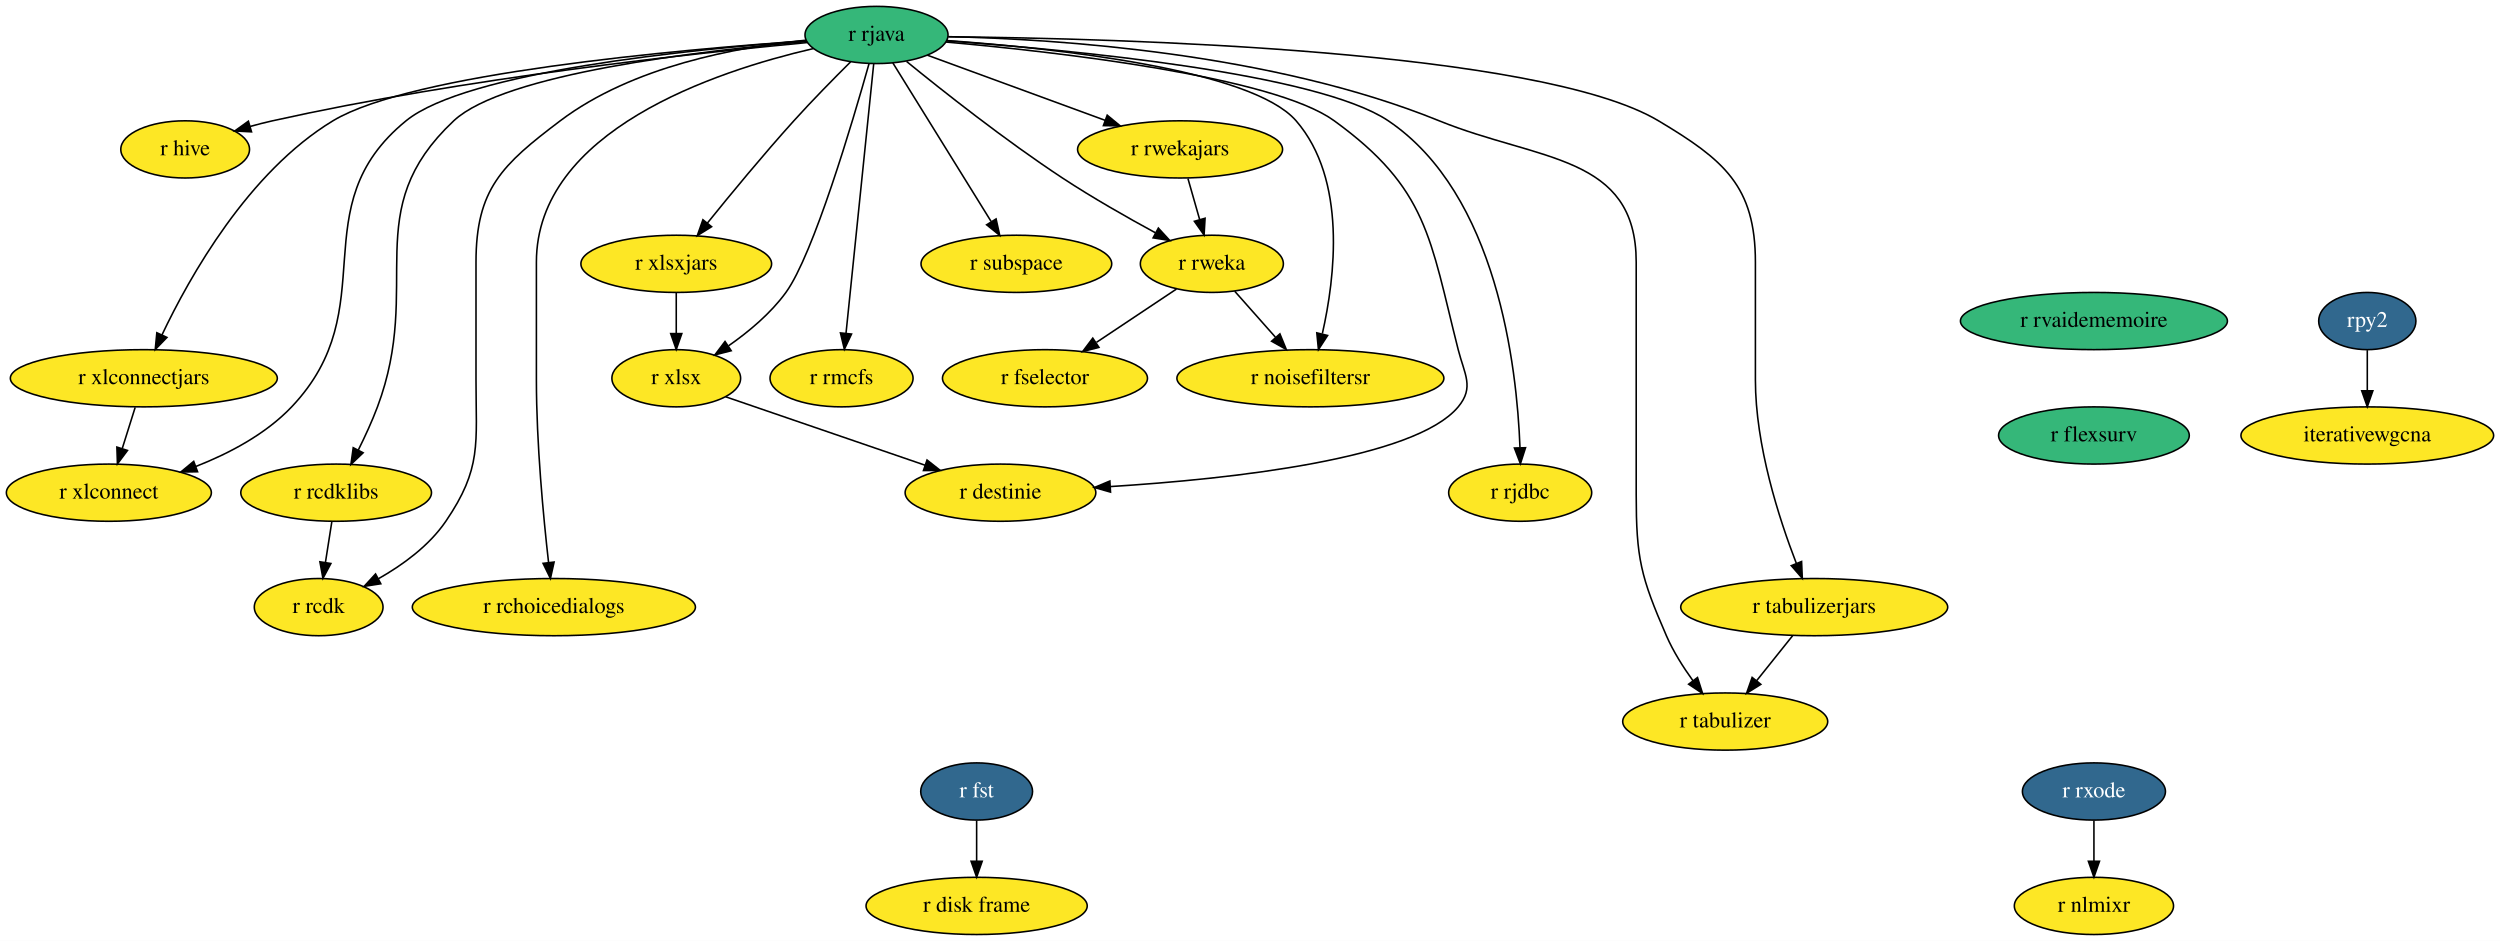
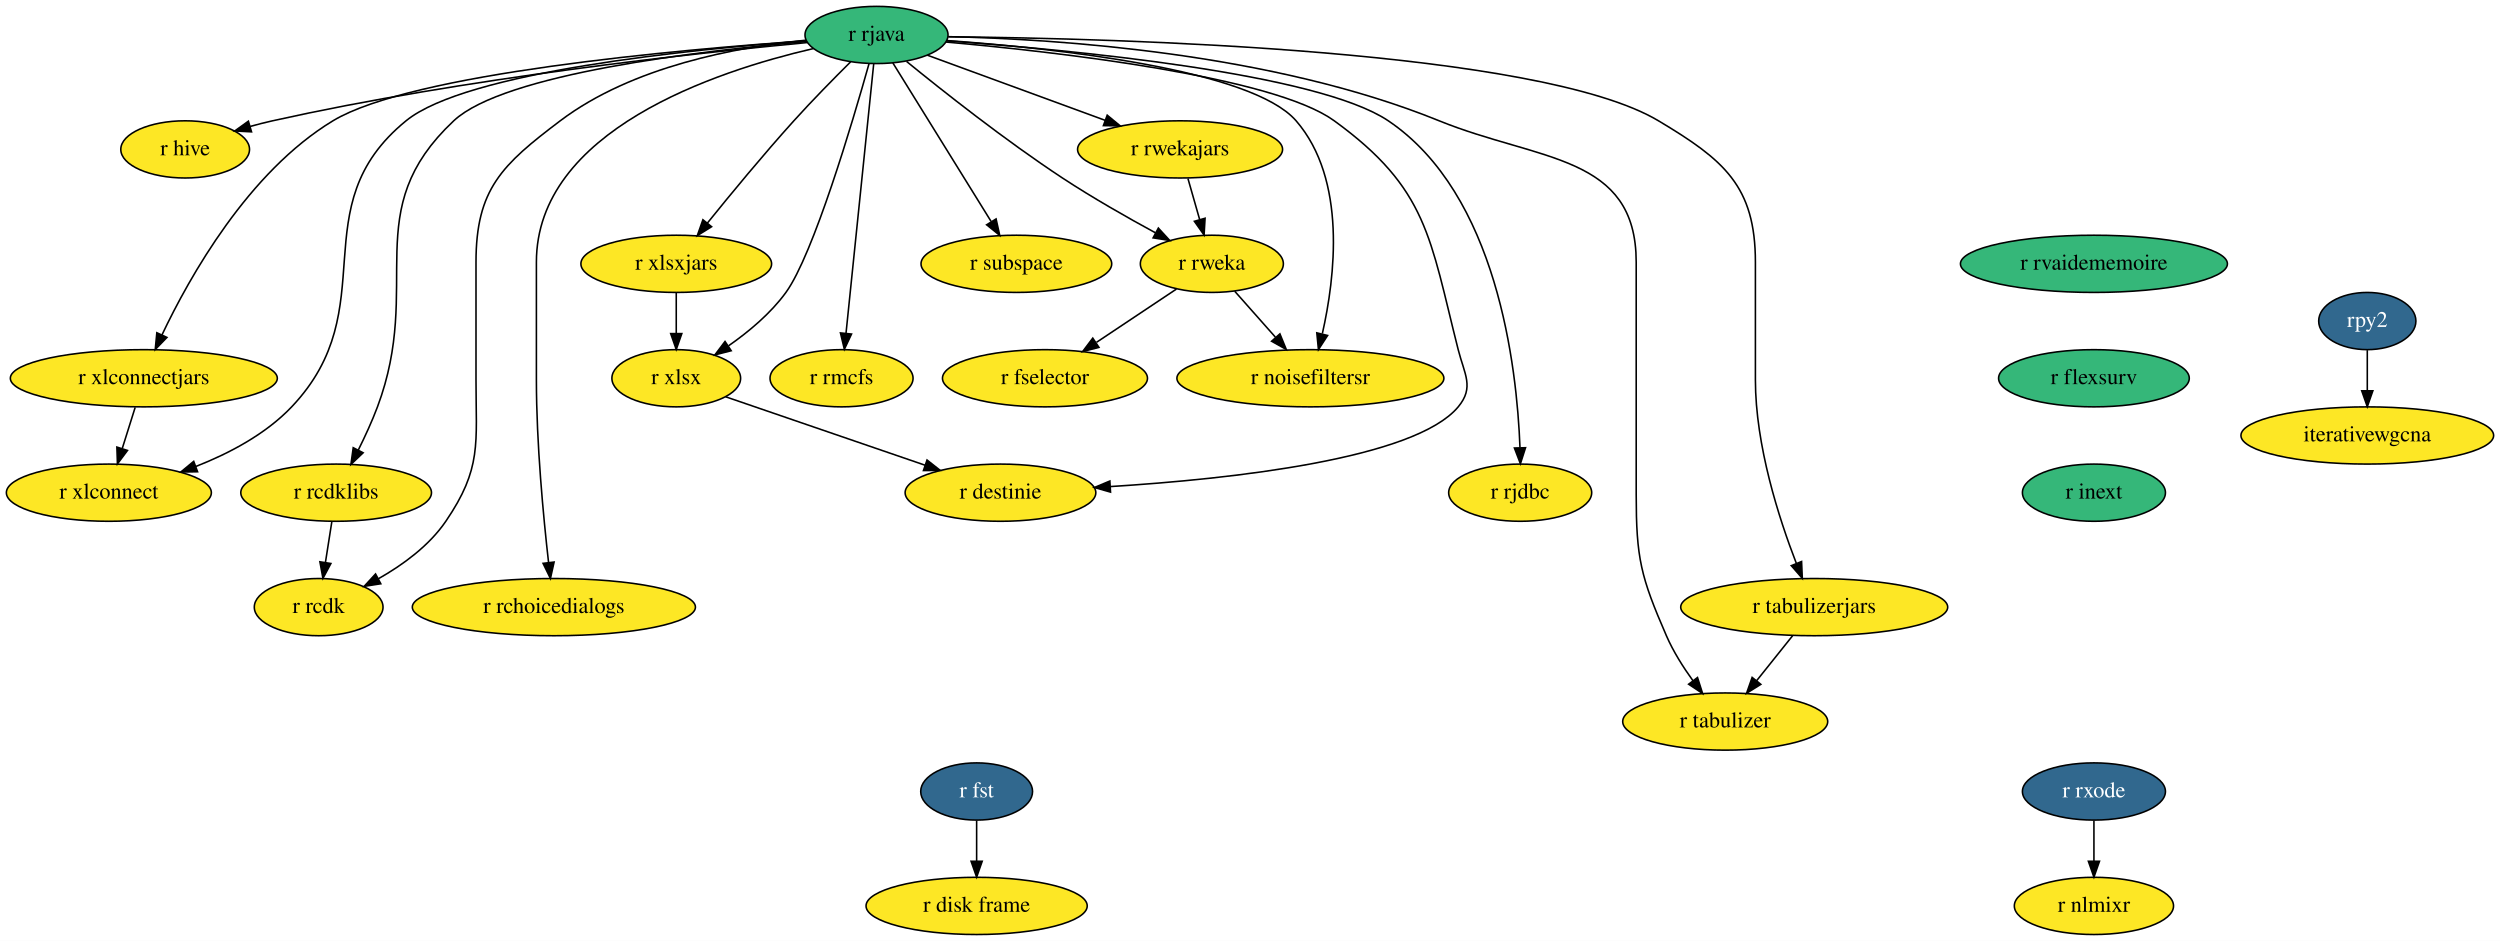
<svg xmlns="http://www.w3.org/2000/svg" xmlns:xlink="http://www.w3.org/1999/xlink" width="1573pt" height="592pt" viewBox="0.00 0.00 1573.00 592.00">
  <g id="graph0" class="graph" transform="scale(1 1) rotate(0) translate(4 588)">
    <polygon fill="white" stroke="transparent" points="-4,4 -4,-588 1569,-588 1569,4 -4,4" />
    <g id="node1" class="node">
      <g id="a_node1">
        <a xlink:href="https://github.com/conda-forge/r-fst-feedstock/pull/11" xlink:title="r fst">
          <ellipse fill="#31688e" stroke="black" cx="610.5" cy="-90" rx="35.19" ry="18" />
          <text text-anchor="middle" x="610.5" y="-86.3" font-family="Times,serif" font-size="14.00" fill="white">r fst</text>
        </a>
      </g>
    </g>
    <g id="node2" class="node">
      <g id="a_node2">
        <a xlink:href="https://github.com/conda-forge/r-disk.frame-feedstock" xlink:title="r disk frame">
          <ellipse fill="#fde725" stroke="black" cx="610.5" cy="-18" rx="69.59" ry="18" />
          <text text-anchor="middle" x="610.5" y="-14.3" font-family="Times,serif" font-size="14.00">r disk frame</text>
        </a>
      </g>
    </g>
    <g id="edge1" class="edge">
      <path fill="none" stroke="black" d="M610.5,-71.7C610.5,-63.98 610.5,-54.71 610.5,-46.11" />
      <polygon fill="black" stroke="black" points="614,-46.1 610.5,-36.1 607,-46.1 614,-46.1" />
    </g>
    <g id="node3" class="node">
      <g id="a_node3">
        <a xlink:href="https://github.com/conda-forge/r-hive-feedstock" xlink:title="r hive">
          <ellipse fill="#fde725" stroke="black" cx="112.5" cy="-494" rx="40.5" ry="18" />
          <text text-anchor="middle" x="112.5" y="-490.3" font-family="Times,serif" font-size="14.00">r hive</text>
        </a>
      </g>
    </g>
    <g id="node4" class="node">
      <g id="a_node4">
        <a xlink:href="https://github.com/conda-forge/r-rjava-feedstock" xlink:title="r rjava">
          <ellipse fill="#35b779" stroke="black" cx="547.5" cy="-566" rx="45" ry="18" />
          <text text-anchor="middle" x="547.5" y="-562.3" font-family="Times,serif" font-size="14.00">r rjava</text>
        </a>
      </g>
    </g>
    <g id="edge2" class="edge">
      <path fill="none" stroke="black" d="M504.07,-561.24C433.06,-554.58 287.94,-538.83 167.5,-512 162.87,-510.97 158.06,-509.73 153.3,-508.41" />
      <polygon fill="black" stroke="black" points="154.26,-505.04 143.68,-505.59 152.29,-511.76 154.26,-505.04" />
    </g>
    <g id="node5" class="node">
      <g id="a_node5">
        <a xlink:href="https://github.com/conda-forge/r-xlsx-feedstock" xlink:title="r xlsx">
          <ellipse fill="#fde725" stroke="black" cx="421.5" cy="-350" rx="40.5" ry="18" />
          <text text-anchor="middle" x="421.5" y="-346.3" font-family="Times,serif" font-size="14.00">r xlsx</text>
        </a>
      </g>
    </g>
    <g id="edge3" class="edge">
      <path fill="none" stroke="black" d="M542.78,-547.89C532.54,-511.5 507.79,-427.81 490.5,-404 480.91,-390.79 467.12,-379.29 454.39,-370.41" />
      <polygon fill="black" stroke="black" points="456.07,-367.32 445.8,-364.69 452.19,-373.15 456.07,-367.32" />
    </g>
    <g id="node6" class="node">
      <g id="a_node6">
        <a xlink:href="https://github.com/conda-forge/r-xlsxjars-feedstock" xlink:title="r xlsxjars">
          <ellipse fill="#fde725" stroke="black" cx="421.5" cy="-422" rx="60" ry="18" />
          <text text-anchor="middle" x="421.5" y="-418.3" font-family="Times,serif" font-size="14.00">r xlsxjars</text>
        </a>
      </g>
    </g>
    <g id="edge4" class="edge">
      <path fill="none" stroke="black" d="M531.22,-549.09C520.78,-538.74 507.08,-524.82 495.5,-512 476.34,-490.79 455.63,-465.68 441.01,-447.55" />
      <polygon fill="black" stroke="black" points="443.73,-445.35 434.74,-439.75 438.27,-449.74 443.73,-445.35" />
    </g>
    <g id="node7" class="node">
      <g id="a_node7">
        <a xlink:href="https://github.com/conda-forge/r-xlconnectjars-feedstock" xlink:title="r xlconnectjars">
          <ellipse fill="#fde725" stroke="black" cx="86.5" cy="-350" rx="84" ry="18" />
          <text text-anchor="middle" x="86.5" y="-346.3" font-family="Times,serif" font-size="14.00">r xlconnectjars</text>
        </a>
      </g>
    </g>
    <g id="edge5" class="edge">
      <path fill="none" stroke="black" d="M503.32,-562.32C422.55,-556.74 254.85,-541.85 205.5,-512 152.26,-479.8 115.29,-413.91 97.87,-377.19" />
      <polygon fill="black" stroke="black" points="101.04,-375.7 93.67,-368.09 94.68,-378.64 101.04,-375.7" />
    </g>
    <g id="node8" class="node">
      <g id="a_node8">
        <a xlink:href="https://github.com/conda-forge/r-xlconnect-feedstock" xlink:title="r xlconnect">
          <ellipse fill="#fde725" stroke="black" cx="64.5" cy="-278" rx="64.5" ry="18" />
          <text text-anchor="middle" x="64.5" y="-274.3" font-family="Times,serif" font-size="14.00">r xlconnect</text>
        </a>
      </g>
    </g>
    <g id="edge6" class="edge">
      <path fill="none" stroke="black" d="M503.41,-562.29C430.59,-556.98 289.44,-542.92 251.5,-512 184.71,-457.57 238.84,-394.47 179.5,-332 163.22,-314.86 140.33,-302.77 119.25,-294.51" />
      <polygon fill="black" stroke="black" points="120.31,-291.17 109.72,-290.98 117.88,-297.73 120.31,-291.17" />
    </g>
    <g id="node9" class="node">
      <g id="a_node9">
        <a xlink:href="https://github.com/conda-forge/r-rcdklibs-feedstock" xlink:title="r rcdklibs">
          <ellipse fill="#fde725" stroke="black" cx="207.5" cy="-278" rx="60" ry="18" />
          <text text-anchor="middle" x="207.5" y="-274.3" font-family="Times,serif" font-size="14.00">r rcdklibs</text>
        </a>
      </g>
    </g>
    <g id="edge7" class="edge">
      <path fill="none" stroke="black" d="M503.71,-561.81C436.69,-556.05 313.1,-541.64 281.5,-512 221.11,-455.36 262.54,-409.54 233.5,-332 230.1,-322.93 225.68,-313.34 221.44,-304.85" />
      <polygon fill="black" stroke="black" points="224.48,-303.11 216.8,-295.81 218.25,-306.31 224.48,-303.11" />
    </g>
    <g id="node10" class="node">
      <g id="a_node10">
        <a xlink:href="https://github.com/conda-forge/r-rcdk-feedstock" xlink:title="r rcdk">
          <ellipse fill="#fde725" stroke="black" cx="196.5" cy="-206" rx="40.5" ry="18" />
          <text text-anchor="middle" x="196.5" y="-202.3" font-family="Times,serif" font-size="14.00">r rcdk</text>
        </a>
      </g>
    </g>
    <g id="edge8" class="edge">
      <path fill="none" stroke="black" d="M502.98,-562.7C459.64,-558.41 393.86,-546.27 348.5,-512 311.77,-484.25 295.5,-469.04 295.5,-423 295.5,-423 295.5,-423 295.5,-349 295.5,-308.55 299.27,-293.43 276.5,-260 265.99,-244.58 249.36,-232.5 233.98,-223.8" />
      <polygon fill="black" stroke="black" points="235.6,-220.69 225.13,-219.07 232.3,-226.87 235.6,-220.69" />
    </g>
    <g id="node11" class="node">
      <g id="a_node11">
        <a xlink:href="https://github.com/conda-forge/r-rchoicedialogs-feedstock" xlink:title="r rchoicedialogs">
          <ellipse fill="#fde725" stroke="black" cx="344.5" cy="-206" rx="89.08" ry="18" />
          <text text-anchor="middle" x="344.5" y="-202.3" font-family="Times,serif" font-size="14.00">r rchoicedialogs</text>
        </a>
      </g>
    </g>
    <g id="edge9" class="edge">
      <path fill="none" stroke="black" d="M507.75,-557.44C445.86,-543.11 333.5,-505.71 333.5,-423 333.5,-423 333.5,-423 333.5,-349 333.5,-308.88 337.92,-262.57 341.16,-234.03" />
      <polygon fill="black" stroke="black" points="344.64,-234.36 342.33,-224.02 337.69,-233.54 344.64,-234.36" />
    </g>
    <g id="node12" class="node">
      <g id="a_node12">
        <a xlink:href="https://github.com/conda-forge/r-rwekajars-feedstock" xlink:title="r rwekajars">
          <ellipse fill="#fde725" stroke="black" cx="738.5" cy="-494" rx="64.5" ry="18" />
          <text text-anchor="middle" x="738.5" y="-490.3" font-family="Times,serif" font-size="14.00">r rwekajars</text>
        </a>
      </g>
    </g>
    <g id="edge10" class="edge">
      <path fill="none" stroke="black" d="M579.47,-553.28C610.05,-542.08 656.53,-525.04 691.35,-512.28" />
      <polygon fill="black" stroke="black" points="692.66,-515.53 700.84,-508.8 690.25,-508.96 692.66,-515.53" />
    </g>
    <g id="node13" class="node">
      <g id="a_node13">
        <a xlink:href="https://github.com/conda-forge/r-rweka-feedstock" xlink:title="r rweka">
          <ellipse fill="#fde725" stroke="black" cx="758.5" cy="-422" rx="45" ry="18" />
          <text text-anchor="middle" x="758.5" y="-418.3" font-family="Times,serif" font-size="14.00">r rweka</text>
        </a>
      </g>
    </g>
    <g id="edge11" class="edge">
      <path fill="none" stroke="black" d="M566.37,-549.36C589.02,-530.9 628.47,-499.7 664.5,-476 683.29,-463.64 705.14,-451.21 723.03,-441.5" />
      <polygon fill="black" stroke="black" points="724.84,-444.5 732,-436.69 721.53,-438.34 724.84,-444.5" />
    </g>
    <g id="node14" class="node">
      <g id="a_node14">
        <a xlink:href="https://github.com/conda-forge/r-subspace-feedstock" xlink:title="r subspace">
          <ellipse fill="#fde725" stroke="black" cx="635.5" cy="-422" rx="60" ry="18" />
          <text text-anchor="middle" x="635.5" y="-418.3" font-family="Times,serif" font-size="14.00">r subspace</text>
        </a>
      </g>
    </g>
    <g id="edge12" class="edge">
      <path fill="none" stroke="black" d="M557.77,-548.43C572.99,-523.88 601.66,-477.6 619.61,-448.65" />
      <polygon fill="black" stroke="black" points="622.73,-450.25 625.03,-439.9 616.78,-446.56 622.73,-450.25" />
    </g>
    <g id="node15" class="node">
      <g id="a_node15">
        <a xlink:href="https://github.com/conda-forge/r-rmcfs-feedstock" xlink:title="r rmcfs">
          <ellipse fill="#fde725" stroke="black" cx="525.5" cy="-350" rx="45" ry="18" />
          <text text-anchor="middle" x="525.5" y="-346.3" font-family="Times,serif" font-size="14.00">r rmcfs</text>
        </a>
      </g>
    </g>
    <g id="edge13" class="edge">
      <path fill="none" stroke="black" d="M545.74,-547.85C541.93,-510.83 532.92,-423.18 528.32,-378.39" />
      <polygon fill="black" stroke="black" points="531.78,-377.82 527.27,-368.23 524.81,-378.54 531.78,-377.82" />
    </g>
    <g id="node16" class="node">
      <g id="a_node16">
        <a xlink:href="https://github.com/conda-forge/r-rjdbc-feedstock" xlink:title="r rjdbc">
          <ellipse fill="#fde725" stroke="black" cx="952.5" cy="-278" rx="45" ry="18" />
          <text text-anchor="middle" x="952.5" y="-274.3" font-family="Times,serif" font-size="14.00">r rjdbc</text>
        </a>
      </g>
    </g>
    <g id="edge14" class="edge">
      <path fill="none" stroke="black" d="M591.77,-562.24C669.11,-556.7 824.86,-542.06 869.5,-512 938.02,-465.85 950.43,-357.48 952.37,-306.47" />
      <polygon fill="black" stroke="black" points="955.87,-306.3 952.64,-296.21 948.87,-306.11 955.87,-306.3" />
    </g>
    <g id="node17" class="node">
      <g id="a_node17">
        <a xlink:href="https://github.com/conda-forge/r-tabulizer-feedstock" xlink:title="r tabulizer">
          <ellipse fill="#fde725" stroke="black" cx="1081.5" cy="-134" rx="64.5" ry="18" />
          <text text-anchor="middle" x="1081.5" y="-130.3" font-family="Times,serif" font-size="14.00">r tabulizer</text>
        </a>
      </g>
    </g>
    <g id="edge15" class="edge">
      <path fill="none" stroke="black" d="M592.58,-564.94C661.62,-563.4 796.56,-554.59 901.5,-512 964.36,-486.49 1025.5,-490.84 1025.5,-423 1025.5,-423 1025.5,-423 1025.5,-277 1025.5,-236.55 1028.38,-225.1 1044.5,-188 1048.79,-178.12 1055.07,-168.2 1061.24,-159.65" />
      <polygon fill="black" stroke="black" points="1064.07,-161.71 1067.29,-151.62 1058.48,-157.5 1064.07,-161.71" />
    </g>
    <g id="node18" class="node">
      <g id="a_node18">
        <a xlink:href="https://github.com/conda-forge/r-tabulizerjars-feedstock" xlink:title="r tabulizerjars">
          <ellipse fill="#fde725" stroke="black" cx="1137.5" cy="-206" rx="84" ry="18" />
          <text text-anchor="middle" x="1137.5" y="-202.3" font-family="Times,serif" font-size="14.00">r tabulizerjars</text>
        </a>
      </g>
    </g>
    <g id="edge16" class="edge">
      <path fill="none" stroke="black" d="M592.8,-564.87C699.79,-563.83 964.74,-556.67 1039.5,-512 1080.67,-487.4 1100.5,-470.95 1100.5,-423 1100.5,-423 1100.5,-423 1100.5,-349 1100.5,-307.71 1115.33,-261.77 1126.22,-233.63" />
      <polygon fill="black" stroke="black" points="1129.56,-234.7 1130.01,-224.11 1123.06,-232.11 1129.56,-234.7" />
    </g>
    <g id="node19" class="node">
      <g id="a_node19">
        <a xlink:href="https://github.com/conda-forge/r-destinie-feedstock" xlink:title="r destinie">
          <ellipse fill="#fde725" stroke="black" cx="625.5" cy="-278" rx="60" ry="18" />
          <text text-anchor="middle" x="625.5" y="-274.3" font-family="Times,serif" font-size="14.00">r destinie</text>
        </a>
      </g>
    </g>
    <g id="edge17" class="edge">
      <path fill="none" stroke="black" d="M591.17,-561.56C661.82,-555.26 797.14,-539.86 835.5,-512 894.39,-469.23 895.62,-438.56 913.5,-368 917.43,-352.49 923.74,-344.29 913.5,-332 886.18,-299.19 770.74,-286.62 694.57,-281.85" />
      <polygon fill="black" stroke="black" points="694.74,-278.36 684.55,-281.26 694.33,-285.35 694.74,-278.36" />
    </g>
    <g id="node20" class="node">
      <g id="a_node20">
        <a xlink:href="https://github.com/conda-forge/r-noisefiltersr-feedstock" xlink:title="r noisefiltersr">
          <ellipse fill="#fde725" stroke="black" cx="820.5" cy="-350" rx="84" ry="18" />
          <text text-anchor="middle" x="820.5" y="-346.3" font-family="Times,serif" font-size="14.00">r noisefiltersr</text>
        </a>
      </g>
    </g>
    <g id="edge18" class="edge">
      <path fill="none" stroke="black" d="M591.72,-562.49C659.27,-557.66 783.33,-544.5 811.5,-512 843.57,-475 836.02,-413.41 828.02,-378.09" />
      <polygon fill="black" stroke="black" points="831.33,-376.92 825.56,-368.04 824.53,-378.58 831.33,-376.92" />
    </g>
    <g id="edge19" class="edge">
      <path fill="none" stroke="black" d="M452.48,-338.37C485.88,-326.91 539.44,-308.53 578.12,-295.26" />
      <polygon fill="black" stroke="black" points="579.29,-298.56 587.62,-292 577.02,-291.93 579.29,-298.56" />
    </g>
    <g id="edge20" class="edge">
      <path fill="none" stroke="black" d="M421.5,-403.7C421.5,-395.98 421.5,-386.71 421.5,-378.11" />
      <polygon fill="black" stroke="black" points="425,-378.1 421.5,-368.1 418,-378.1 425,-378.1" />
    </g>
    <g id="edge21" class="edge">
      <path fill="none" stroke="black" d="M81.06,-331.7C78.61,-323.9 75.66,-314.51 72.93,-305.83" />
      <polygon fill="black" stroke="black" points="76.21,-304.59 69.88,-296.1 69.54,-306.69 76.21,-304.59" />
    </g>
    <g id="edge22" class="edge">
      <path fill="none" stroke="black" d="M204.78,-259.7C203.57,-251.98 202.11,-242.71 200.76,-234.11" />
      <polygon fill="black" stroke="black" points="204.2,-233.44 199.19,-224.1 197.28,-234.53 204.2,-233.44" />
    </g>
    <g id="edge23" class="edge">
      <path fill="none" stroke="black" d="M743.44,-475.7C745.67,-467.9 748.35,-458.51 750.83,-449.83" />
      <polygon fill="black" stroke="black" points="754.23,-450.68 753.61,-440.1 747.5,-448.76 754.23,-450.68" />
    </g>
    <g id="edge24" class="edge">
      <path fill="none" stroke="black" d="M772.88,-404.76C780.48,-396.18 789.98,-385.46 798.48,-375.86" />
      <polygon fill="black" stroke="black" points="801.32,-377.93 805.33,-368.12 796.08,-373.29 801.32,-377.93" />
    </g>
    <g id="node21" class="node">
      <g id="a_node21">
        <a xlink:href="https://github.com/conda-forge/r-fselector-feedstock" xlink:title="r fselector">
          <ellipse fill="#fde725" stroke="black" cx="653.5" cy="-350" rx="64.5" ry="18" />
          <text text-anchor="middle" x="653.5" y="-346.3" font-family="Times,serif" font-size="14.00">r fselector</text>
        </a>
      </g>
    </g>
    <g id="edge25" class="edge">
      <path fill="none" stroke="black" d="M736.23,-406.15C721.6,-396.4 702.23,-383.48 685.9,-372.6" />
      <polygon fill="black" stroke="black" points="687.46,-369.43 677.19,-366.8 683.57,-375.26 687.46,-369.43" />
    </g>
    <g id="edge26" class="edge">
      <path fill="none" stroke="black" d="M1123.94,-188.05C1117.13,-179.54 1108.75,-169.07 1101.25,-159.68" />
      <polygon fill="black" stroke="black" points="1103.91,-157.41 1094.93,-151.79 1098.45,-161.78 1103.91,-157.41" />
    </g>
    <g id="node22" class="node">
      <g id="a_node22">
        <a xlink:href="https://github.com/conda-forge/rpy2-feedstock/pull/55" xlink:title="rpy2">
          <ellipse fill="#31688e" stroke="black" cx="1485.5" cy="-386" rx="30.59" ry="18" />
          <text text-anchor="middle" x="1485.5" y="-382.3" font-family="Times,serif" font-size="14.00" fill="white">rpy2</text>
        </a>
      </g>
    </g>
    <g id="node23" class="node">
      <g id="a_node23">
        <a xlink:href="https://github.com/conda-forge/iterativewgcna-feedstock" xlink:title="iterativewgcna">
          <ellipse fill="#fde725" stroke="black" cx="1485.5" cy="-314" rx="79.5" ry="18" />
          <text text-anchor="middle" x="1485.5" y="-310.3" font-family="Times,serif" font-size="14.00">iterativewgcna</text>
        </a>
      </g>
    </g>
    <g id="edge27" class="edge">
      <path fill="none" stroke="black" d="M1485.5,-367.7C1485.5,-359.98 1485.5,-350.71 1485.5,-342.11" />
      <polygon fill="black" stroke="black" points="1489,-342.1 1485.5,-332.1 1482,-342.1 1489,-342.1" />
    </g>
    <g id="node24" class="node">
      <g id="a_node24">
        <a xlink:href="https://github.com/conda-forge/r-rvaidememoire-feedstock" xlink:title="r rvaidememoire">
-           <ellipse fill="#35b779" stroke="black" cx="1313.5" cy="-386" rx="84" ry="18" />
-           <text text-anchor="middle" x="1313.5" y="-382.3" font-family="Times,serif" font-size="14.00">r rvaidememoire</text>
+           <ellipse fill="#35b779" stroke="black" cx="1313.5" cy="-422" rx="84" ry="18" />
+           <text text-anchor="middle" x="1313.5" y="-418.3" font-family="Times,serif" font-size="14.00">r rvaidememoire</text>
        </a>
      </g>
    </g>
    <g id="node25" class="node">
      <g id="a_node25">
        <a xlink:href="https://github.com/conda-forge/r-flexsurv-feedstock" xlink:title="r flexsurv">
-           <ellipse fill="#35b779" stroke="black" cx="1313.5" cy="-314" rx="60" ry="18" />
-           <text text-anchor="middle" x="1313.5" y="-310.3" font-family="Times,serif" font-size="14.00">r flexsurv</text>
+           <ellipse fill="#35b779" stroke="black" cx="1313.5" cy="-350" rx="60" ry="18" />
+           <text text-anchor="middle" x="1313.5" y="-346.3" font-family="Times,serif" font-size="14.00">r flexsurv</text>
+         </a>
+       </g>
+     </g>
+     <g id="node28" class="node">
+       <g id="a_node28">
+         <a xlink:href="https://github.com/conda-forge/r-inext-feedstock" xlink:title="r inext">
+           <ellipse fill="#35b779" stroke="black" cx="1313.5" cy="-278" rx="45" ry="18" />
+           <text text-anchor="middle" x="1313.5" y="-274.3" font-family="Times,serif" font-size="14.00">r inext</text>
        </a>
      </g>
    </g>
    <g id="node26" class="node">
      <g id="a_node26">
        <a xlink:href="https://github.com/conda-forge/r-rxode-feedstock/pull/3" xlink:title="r rxode">
          <ellipse fill="#31688e" stroke="black" cx="1313.5" cy="-90" rx="45" ry="18" />
          <text text-anchor="middle" x="1313.5" y="-86.3" font-family="Times,serif" font-size="14.00" fill="white">r rxode</text>
        </a>
      </g>
    </g>
    <g id="node27" class="node">
      <g id="a_node27">
        <a xlink:href="https://github.com/conda-forge/r-nlmixr-feedstock" xlink:title="r nlmixr">
          <ellipse fill="#fde725" stroke="black" cx="1313.5" cy="-18" rx="50.09" ry="18" />
          <text text-anchor="middle" x="1313.5" y="-14.3" font-family="Times,serif" font-size="14.00">r nlmixr</text>
        </a>
      </g>
    </g>
    <g id="edge29" class="edge">
      <path fill="none" stroke="black" d="M1313.5,-71.7C1313.5,-63.98 1313.5,-54.71 1313.5,-46.11" />
      <polygon fill="black" stroke="black" points="1317,-46.1 1313.5,-36.1 1310,-46.1 1317,-46.1" />
    </g>
  </g>
</svg>
